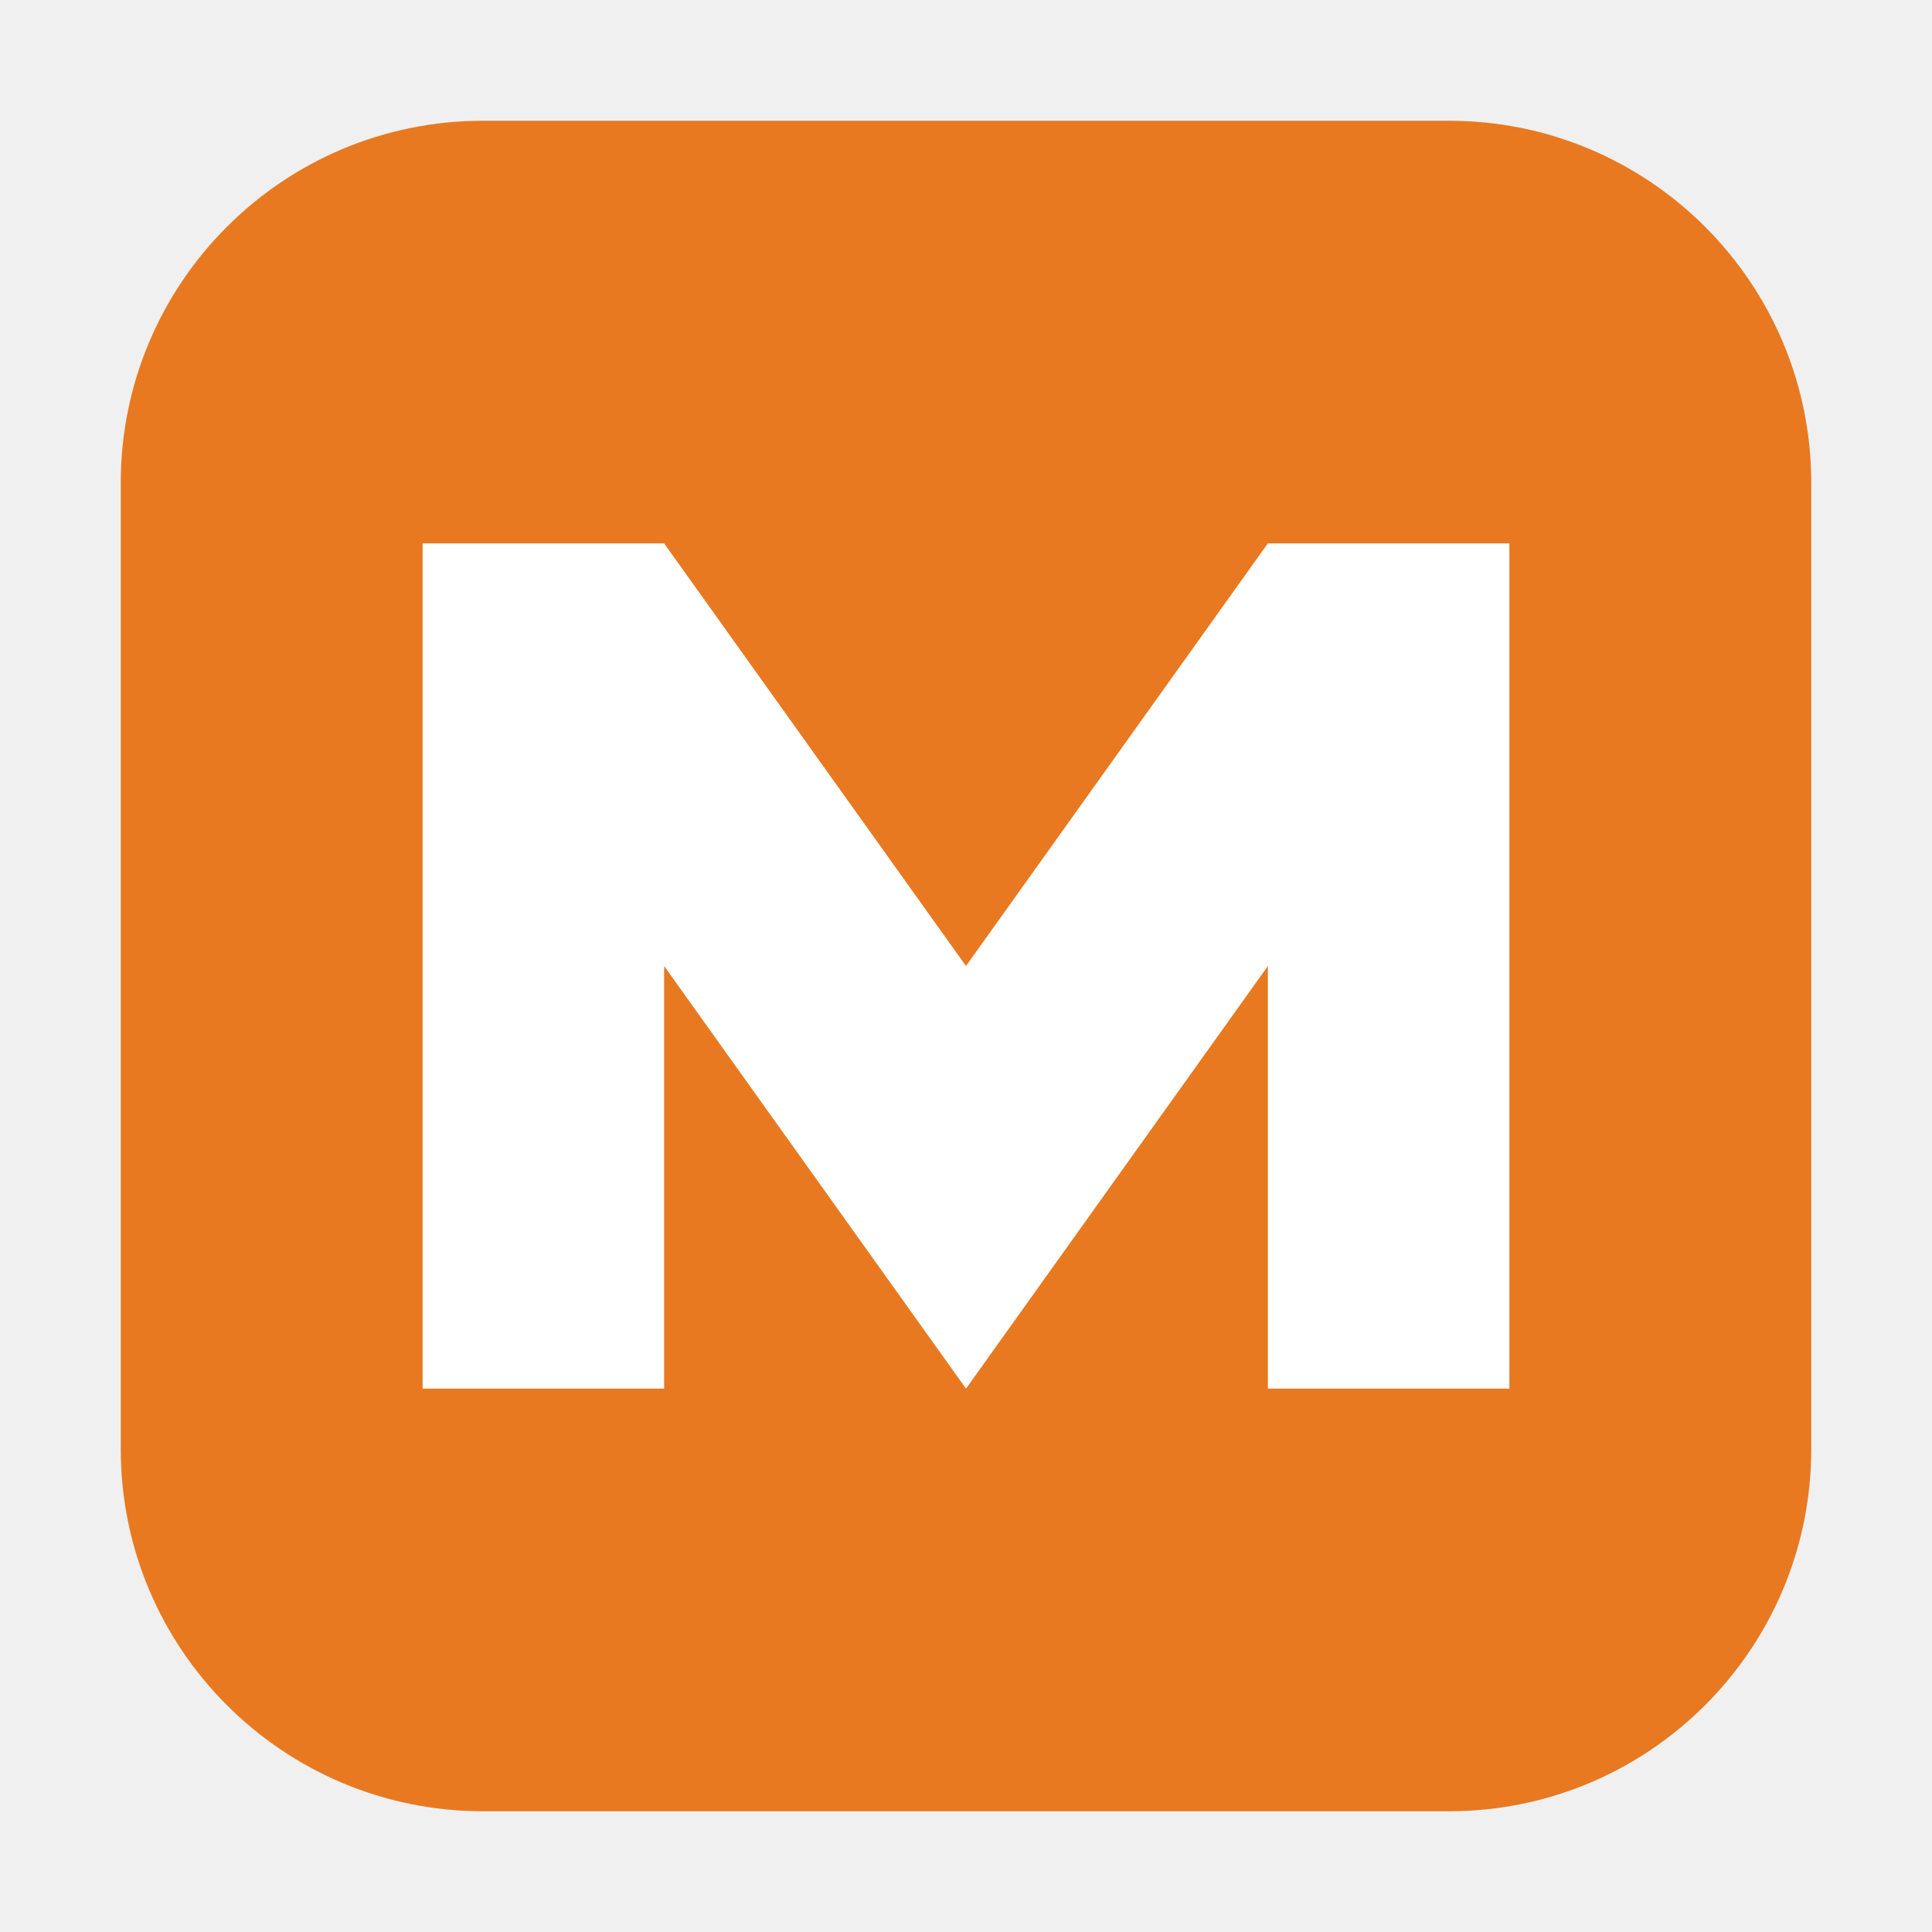
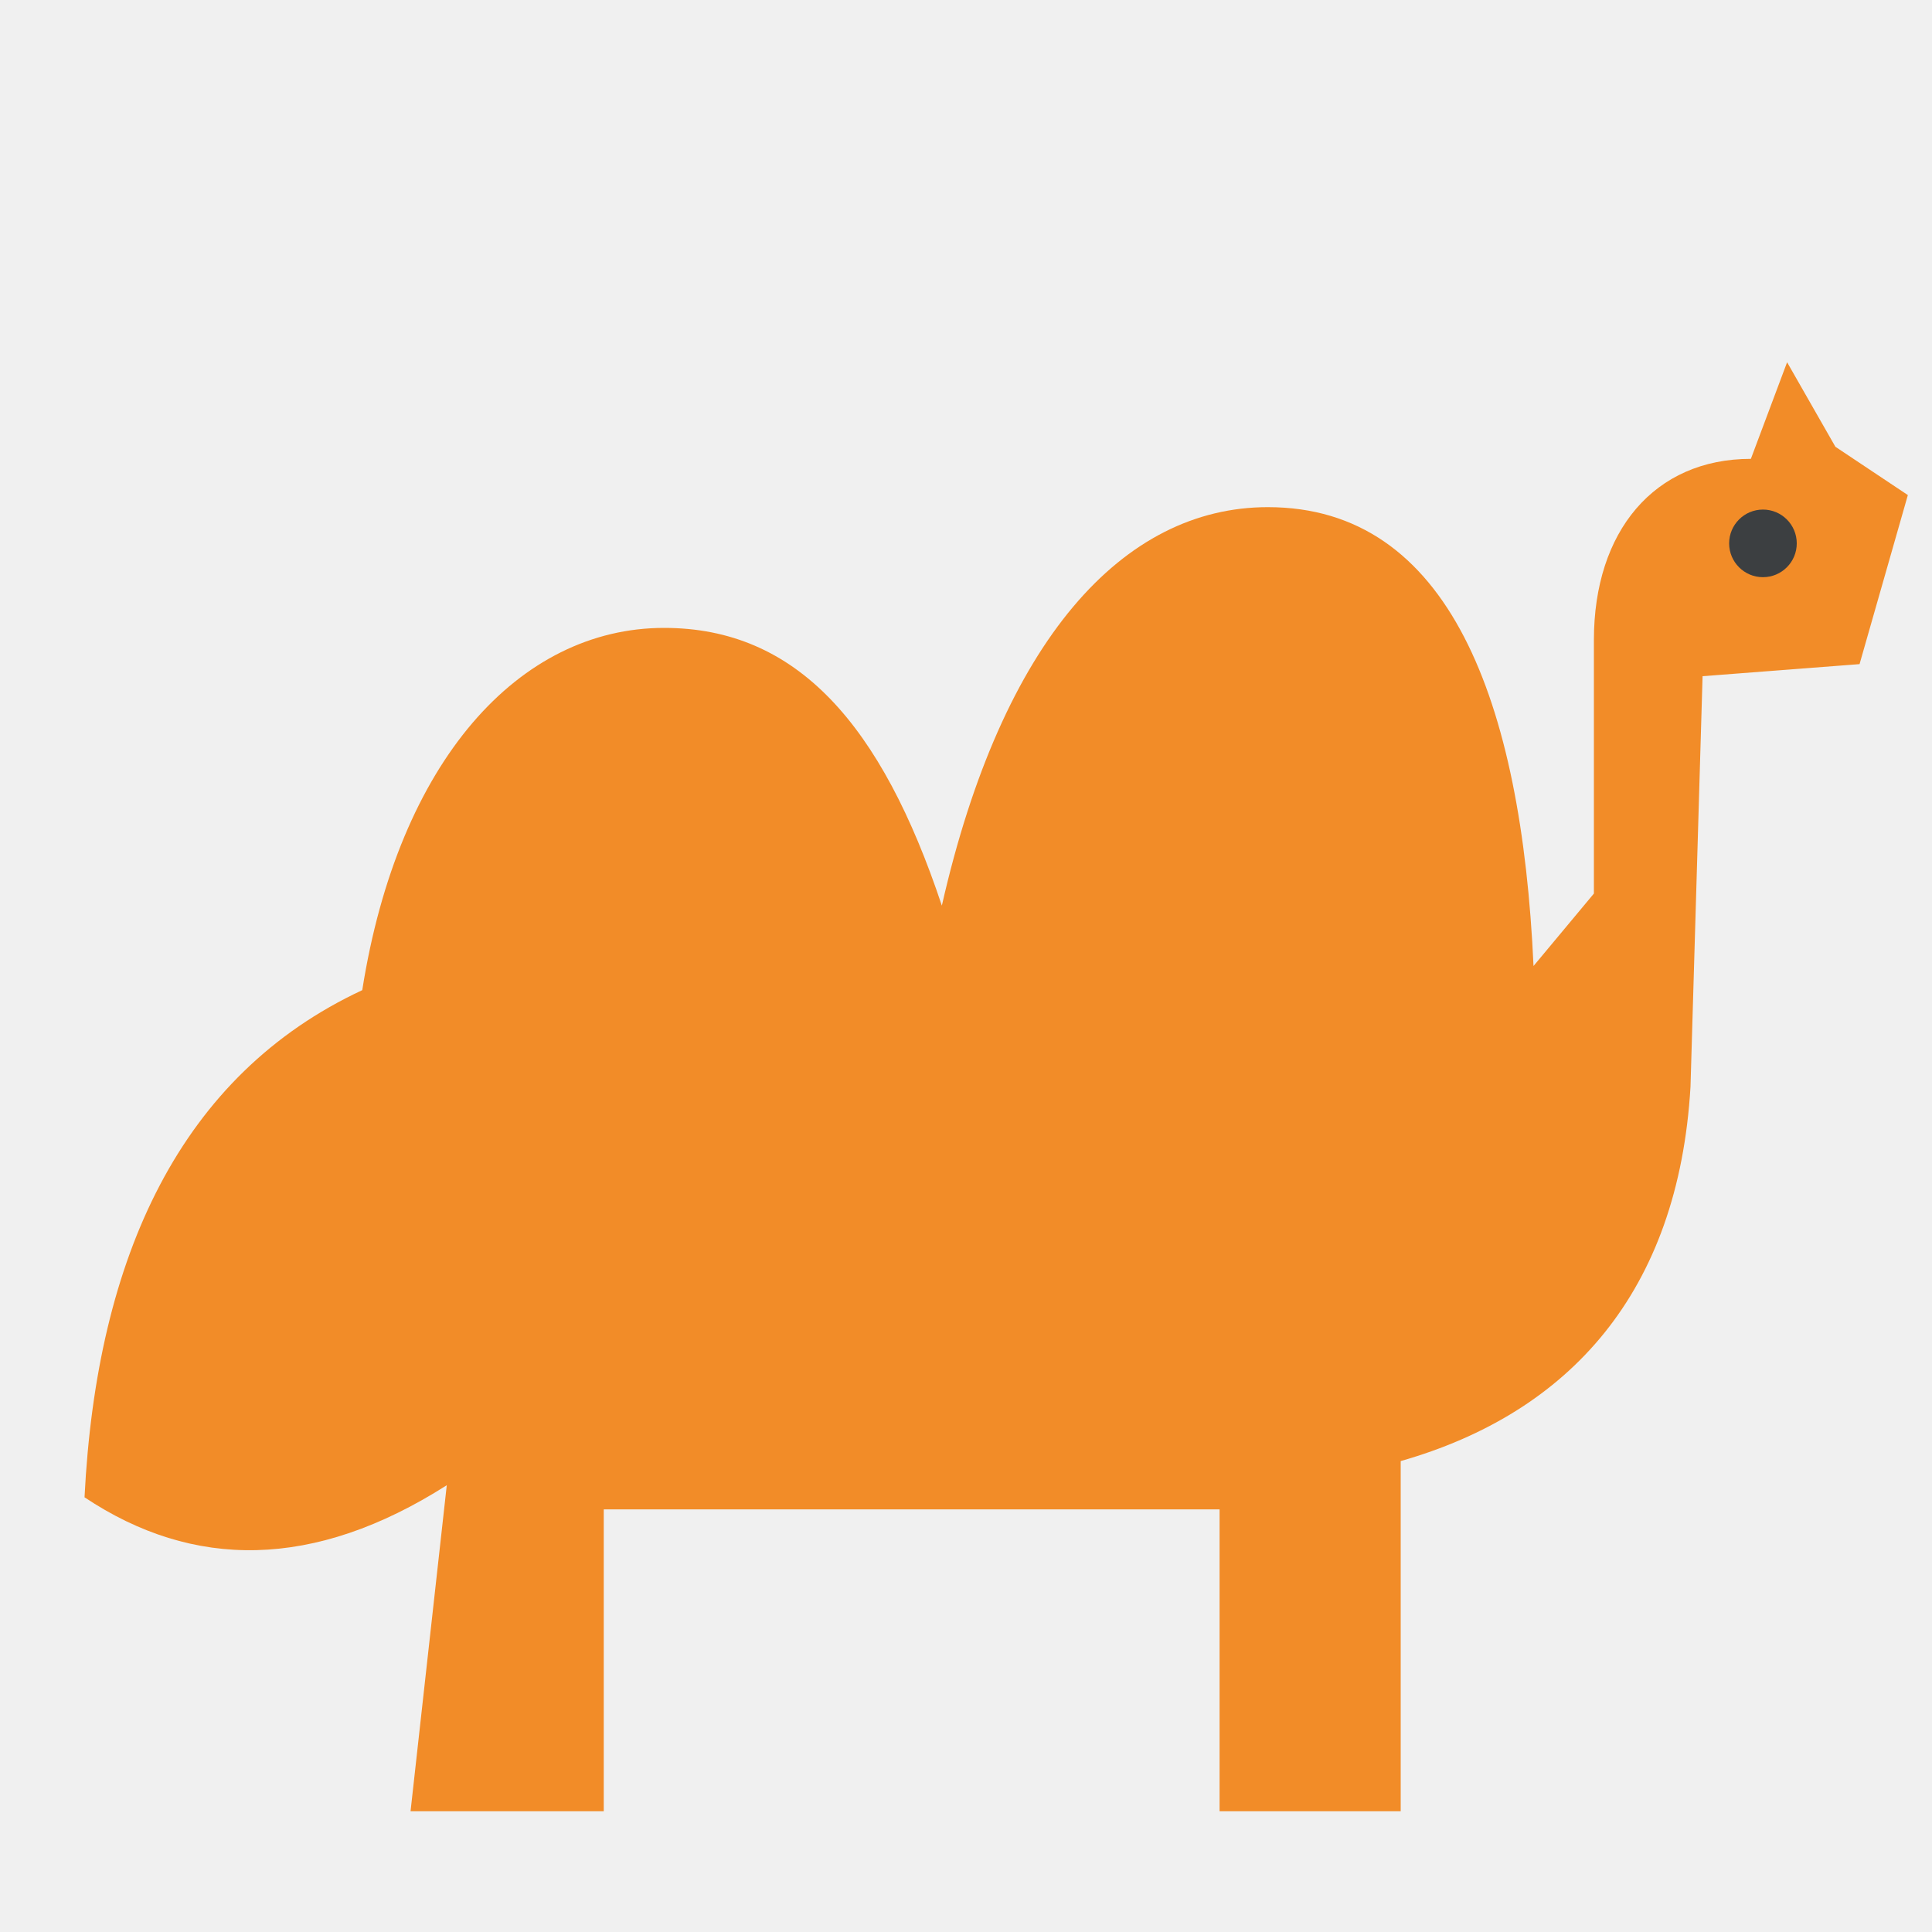
<svg xmlns="http://www.w3.org/2000/svg" width="16" height="16" viewBox="0 0 16 16" fill="none">
-   <rect x="1" y="1" width="14" height="14" rx="3" fill="#E87920" />
-   <path d="M3.5 11.5v-7h2L8 8l2.5-3.5h2v7h-2V8L8 11.5 5.5 8v3.5h-2Z" fill="white" />
+   <path fill="#F28C28" d="M.7 12.4c.1-2 .8-3.5 2.3-4.2.3-1.9 1.3-3 2.5-3 1.1 0 1.8.8 2.3 2.3.5-2.2 1.5-3.3 2.7-3.3 1.5 0 2.1 1.6 2.2 3.8l.5-.6V5.3c0-.9.5-1.5 1.3-1.5l.3-.8.4.7.6.4-.4 1.4-1.3.1-.1 3.4c-.1 1.7-1 2.7-2.4 3.1V15h-1.5v-2.5H5V15H3.4l.3-2.7c-1.1.7-2.1.7-3 .1Z" />
+   <circle cx="14.6" cy="4.5" r=".28" fill="#3C3F41" />
</svg>
